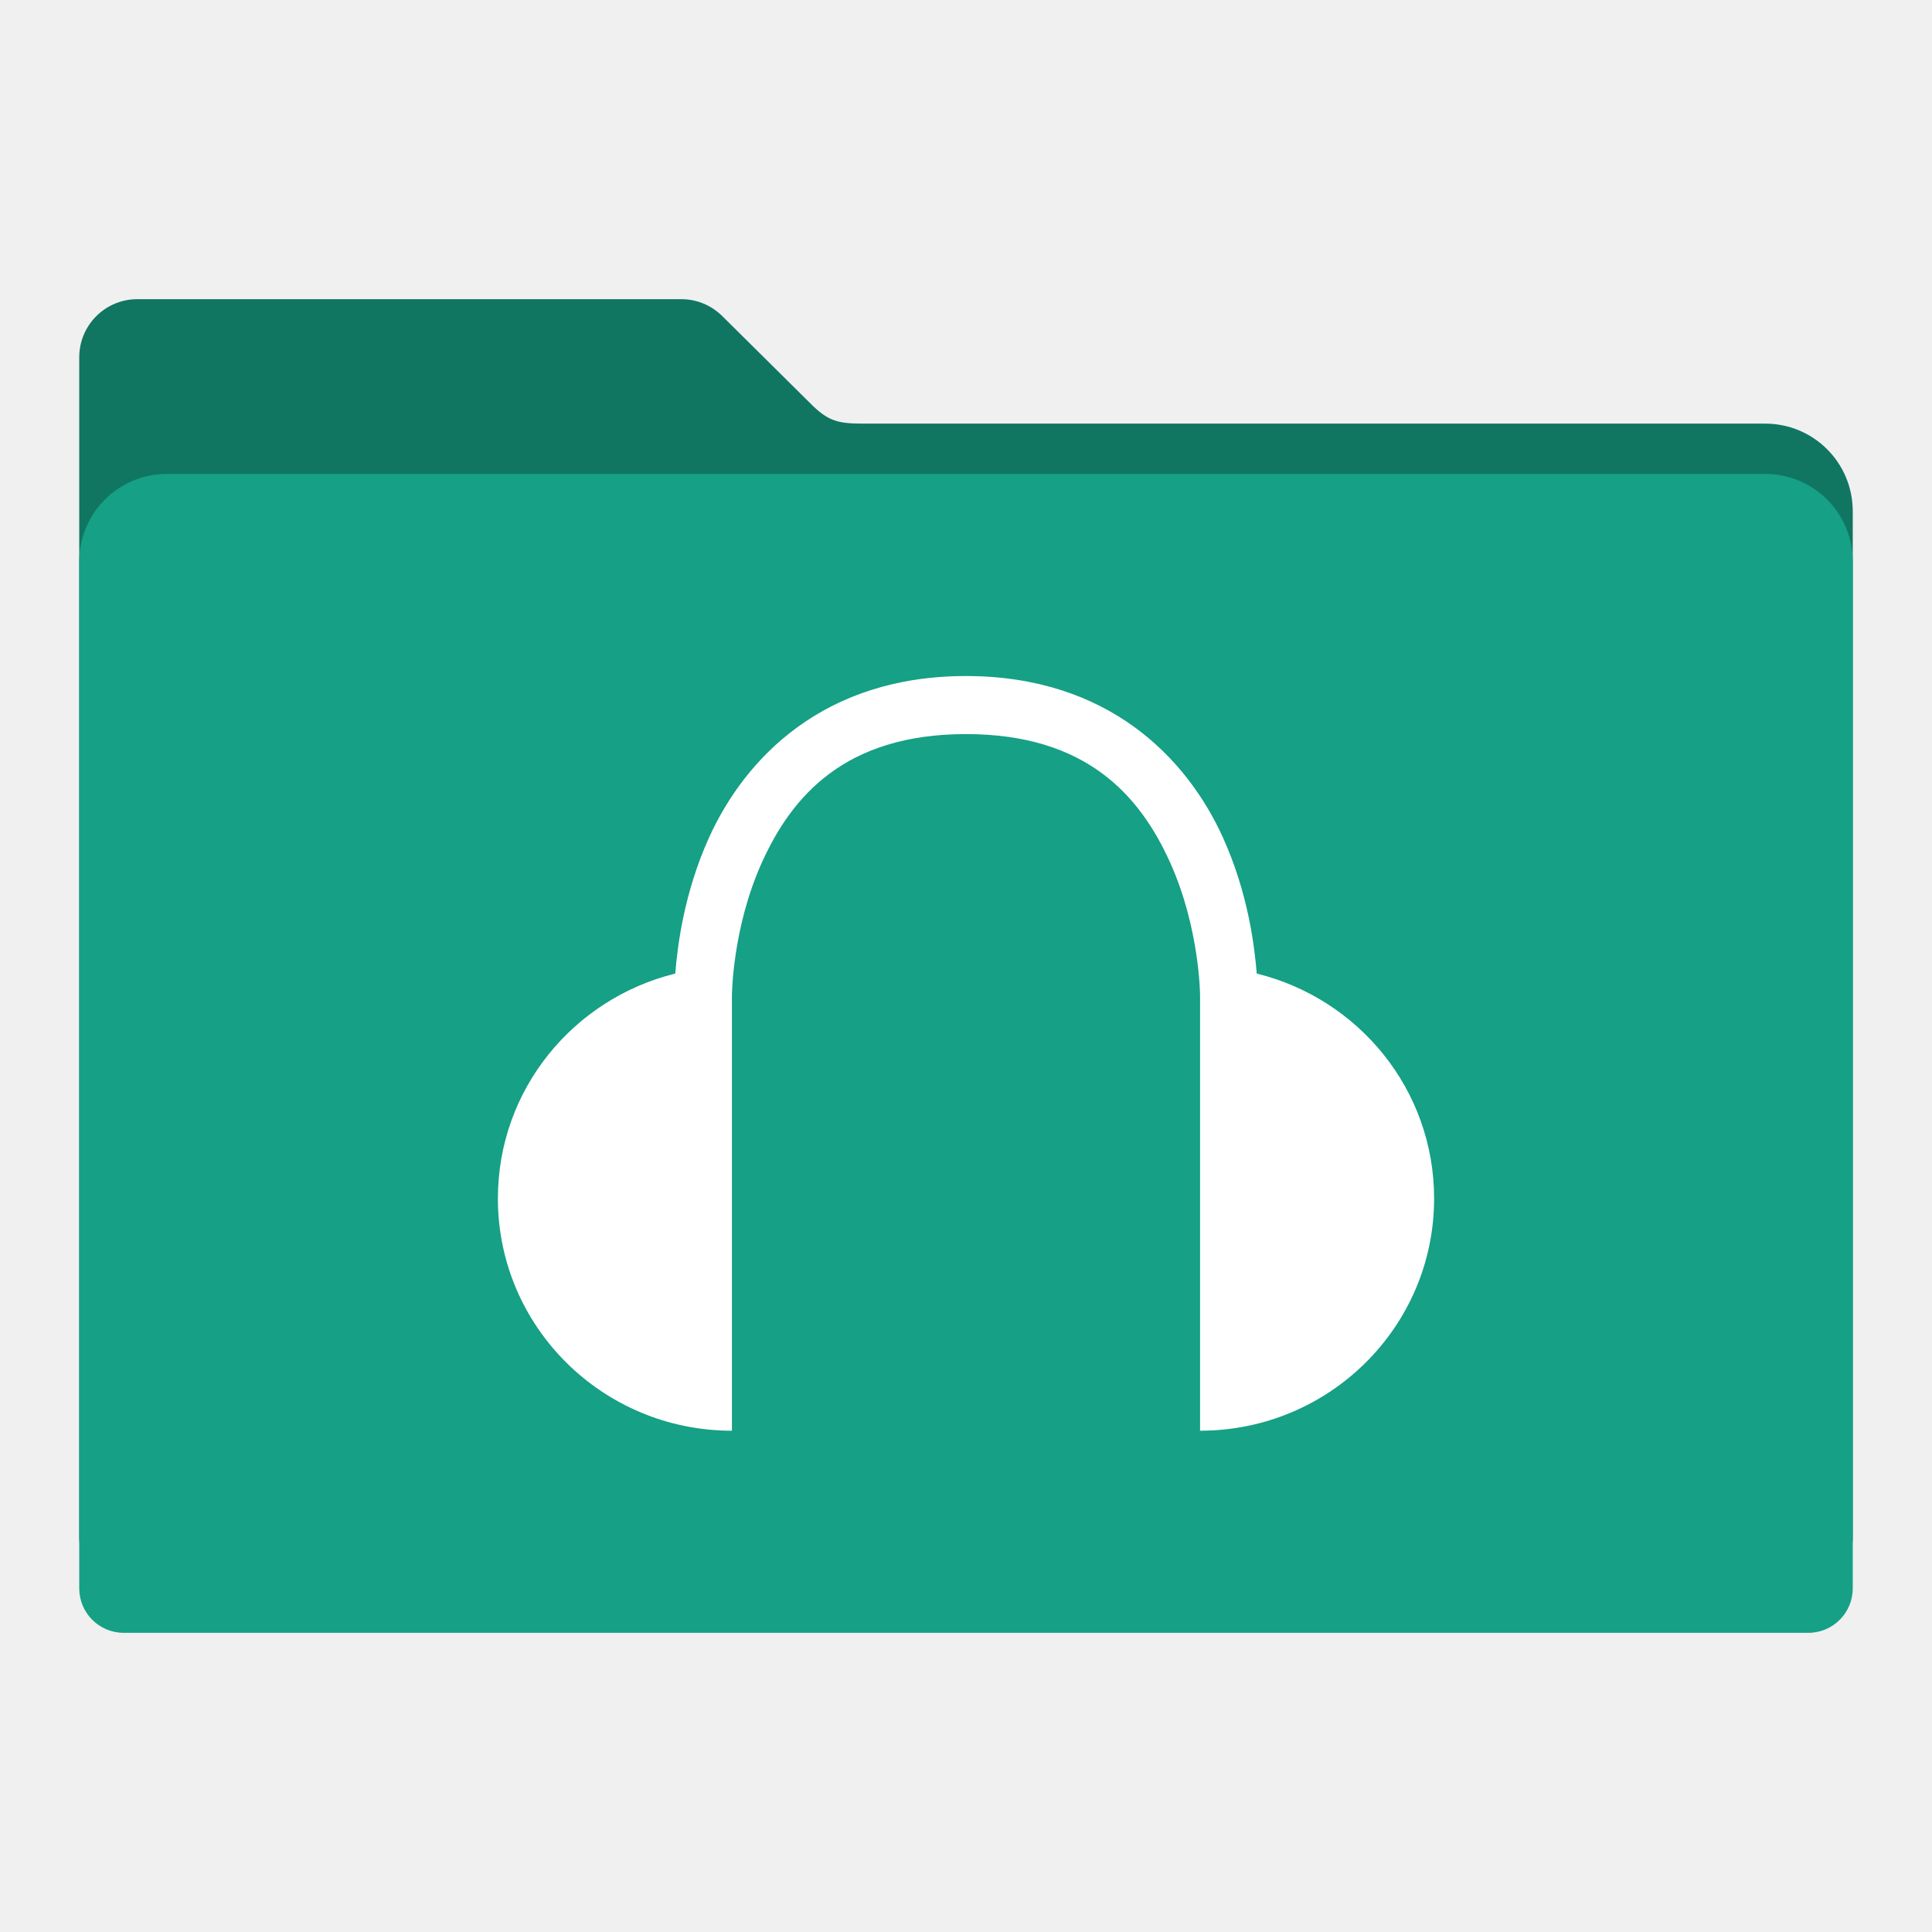
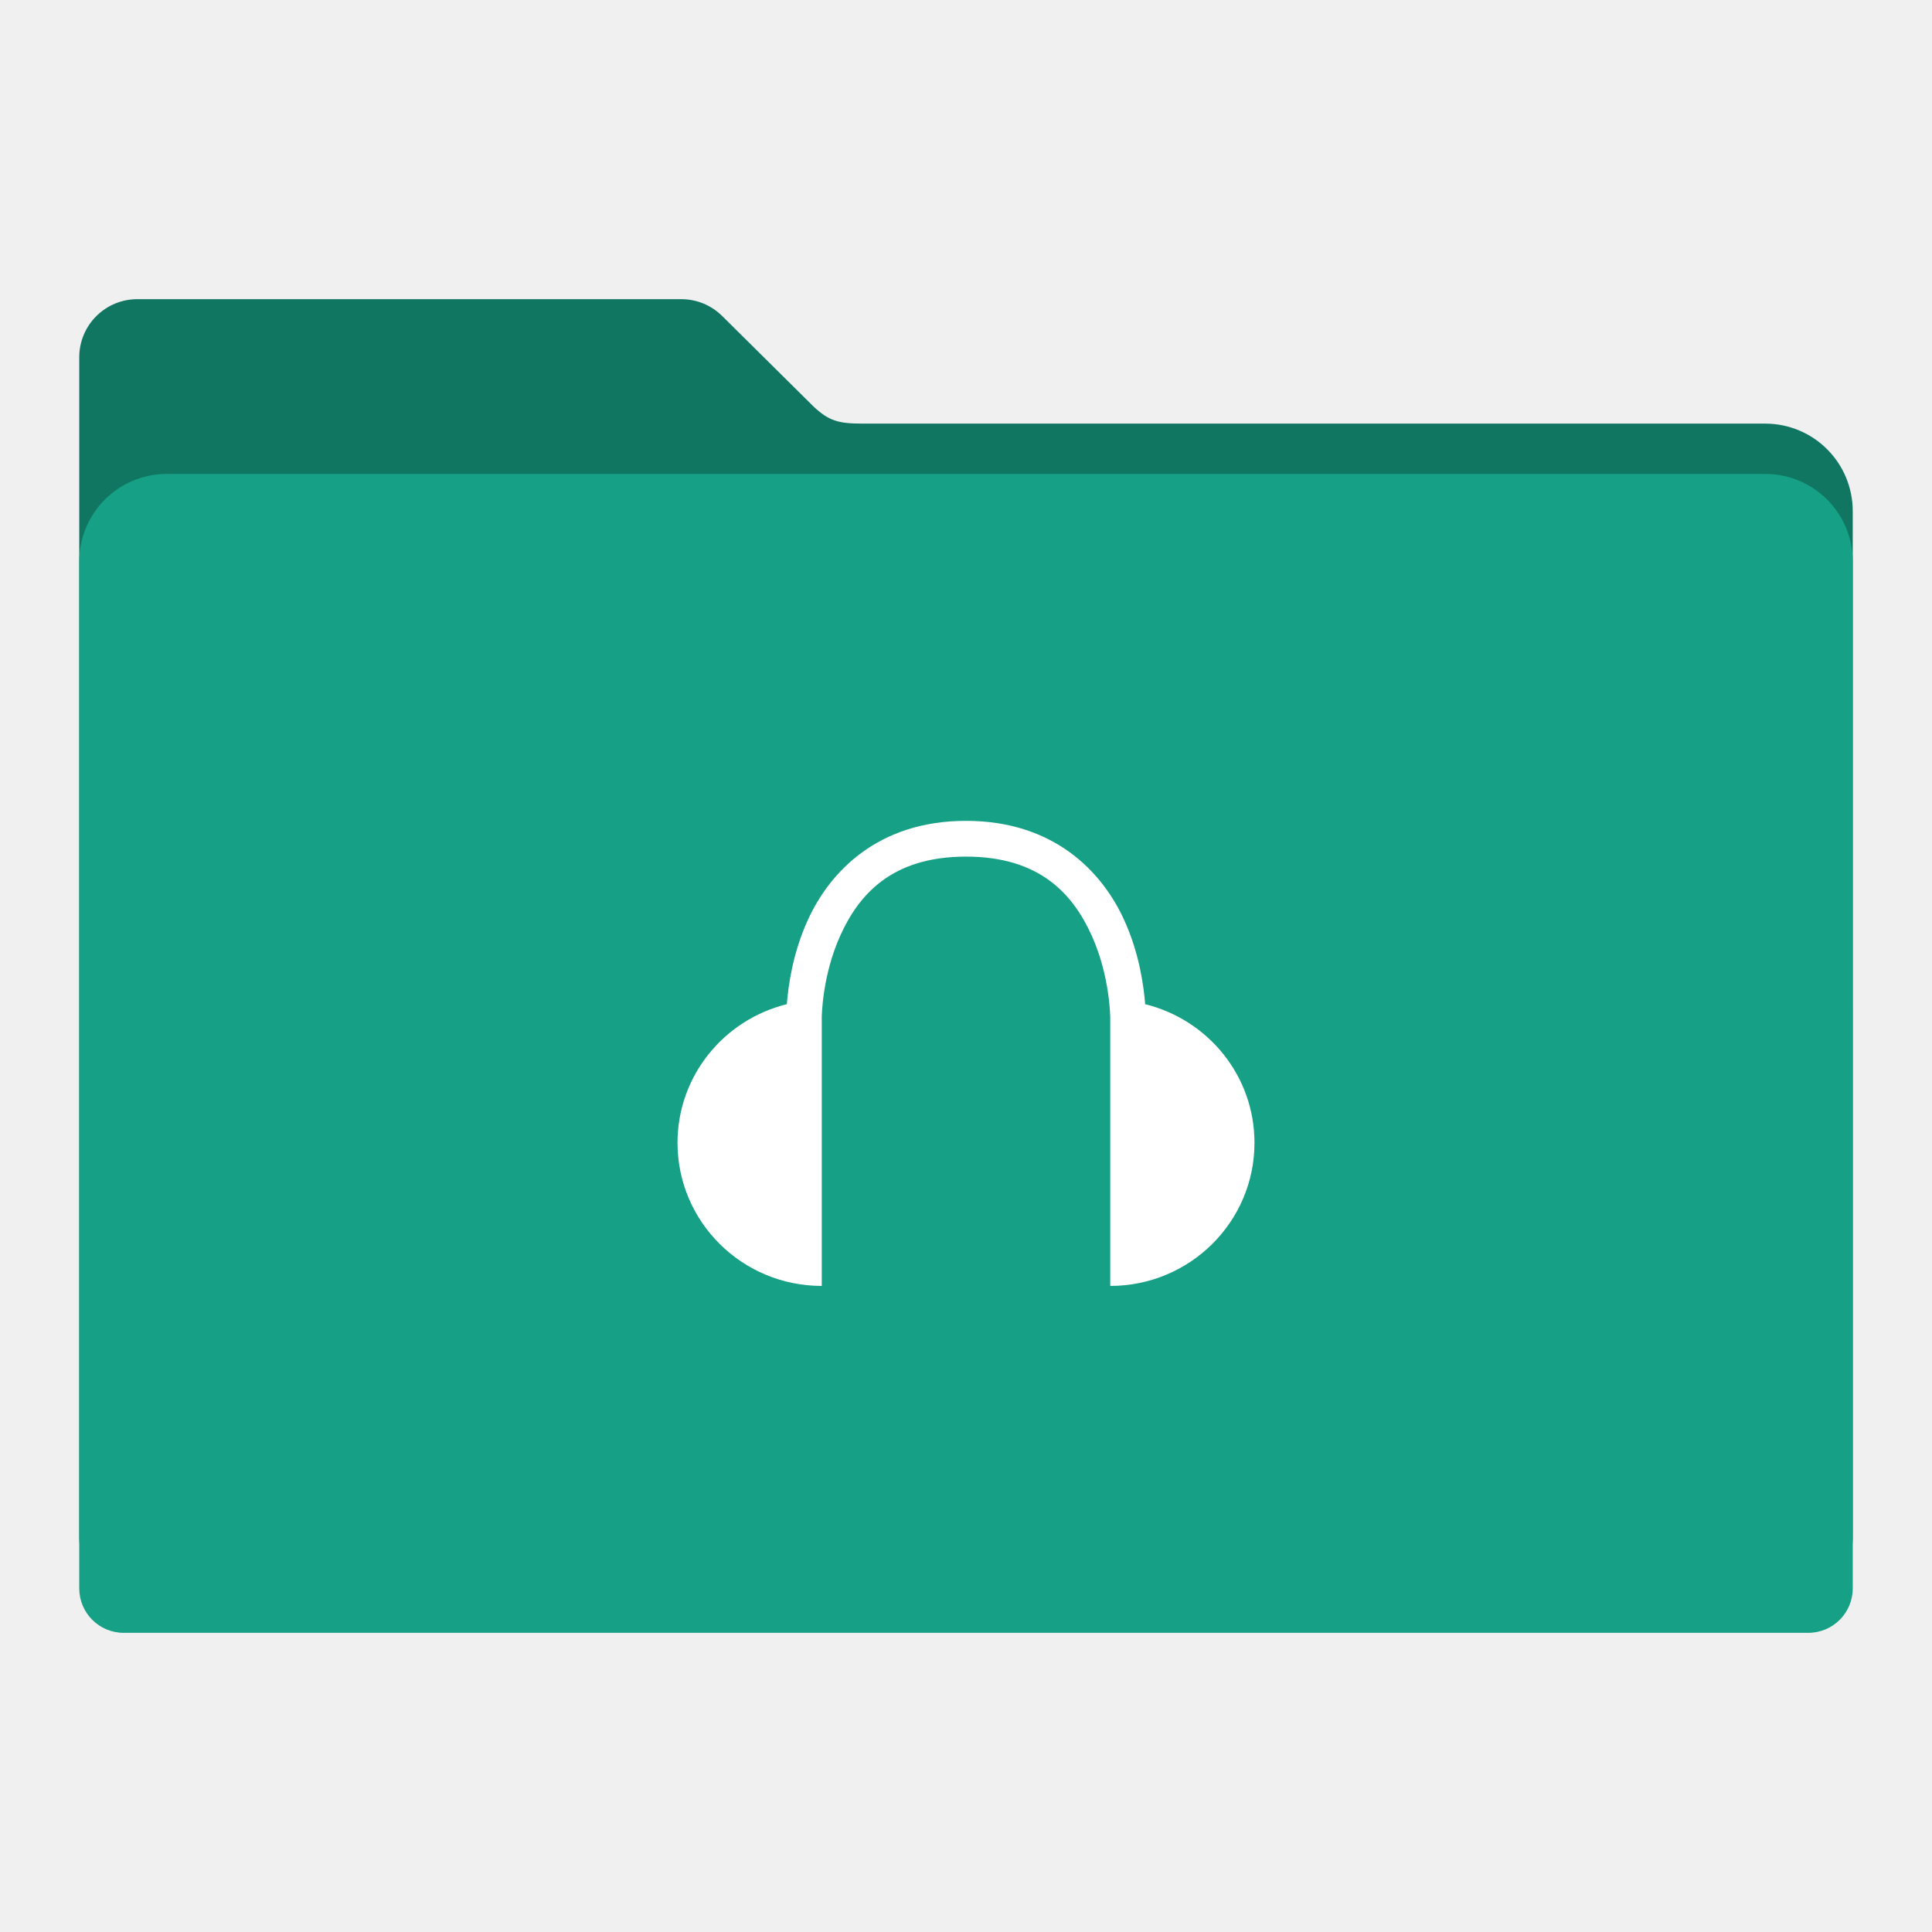
<svg xmlns="http://www.w3.org/2000/svg" id="svg2" version="1.1" width="512" height="512" viewBox="0 0 512 512">
  <defs id="defs6" />
  <path style="fill:#107662;fill-opacity:1;fill-rule:evenodd;stroke:#000000;stroke-width:0;stroke-linecap:butt;stroke-linejoin:miter;stroke-miterlimit:4;stroke-dasharray:none;stroke-opacity:1" d="m 36.434,79.28 c -8.55,0 -15.434,6.882 -15.434,15.432 l 0,40.79 0,131.272 0,132.816 0,7.985 c 0,6.543 5.267,11.81 11.81,11.81 l 446.379,0 c 6.543,0 11.811,-5.267 11.811,-11.81 l 0,-140.801 -0.002,0 0,-131.272 c 0,-12.876 -10.365,-23.241 -23.241,-23.241 l -239.273,0 c -6.356,0 -8.866,-0.749 -12.936,-4.577 L 191.542,83.896 c -0.082,-0.083 -0.166,-0.164 -0.249,-0.246 l -0.048,-0.046 -0.002,0.002 c -2.773,-2.676 -6.543,-4.325 -10.719,-4.325 z" id="rect2982-2" />
  <path style="fill:#16a085;fill-opacity:1;fill-rule:evenodd;stroke:#000000;stroke-width:0;stroke-linecap:butt;stroke-linejoin:miter;stroke-miterlimit:4;stroke-dasharray:none;stroke-opacity:1" d="m 44.241,125.596 c -12.876,0 -23.241,10.365 -23.241,23.241 l 0,131.272 0,132.816 0,7.985 c 0,6.543 5.267,11.81 11.81,11.81 l 446.379,0 c 6.543,0 11.811,-5.267 11.811,-11.81 l 0,-140.801 -0.002,0 0,-131.272 c 0,-12.876 -10.365,-23.241 -23.241,-23.241 l -423.515,0 z" id="rect2982" />
-   <path style="fill:#ffffff;fill-opacity:1;stroke-width:4.759" d="m 256,179.158 c -37.762,0 -58.568,21.808 -68.085,42.788 -6.588,14.524 -8.361,28.534 -8.965,36.058 -27.004,6.659 -47.005,30.765 -47.005,59.615 0,33.986 27.771,61.538 62.027,61.538 l 0,-115.385 c 0,0 0.067,-17.856 7.996,-35.337 7.929,-17.48 22.013,-33.894 54.032,-33.894 32.019,0 46.103,16.414 54.032,33.894 7.929,17.481 7.996,35.337 7.996,35.337 l 0,115.385 c 34.257,0 62.027,-27.552 62.027,-61.538 0,-28.851 -20.001,-52.956 -47.005,-59.615 -0.604,-7.524 -2.377,-21.534 -8.965,-36.058 -9.516,-20.981 -30.323,-42.788 -68.085,-42.788 z" id="path3767-6" />
+   <path style="fill:#ffffff;stroke-width:4.759;fill-opacity:1" d="m 256,217.531 c -23.271,0 -36.094,13.439 -41.958,26.369 -4.06,8.951 -5.152,17.584 -5.525,22.221 -16.642,4.104 -28.968,18.959 -28.968,36.739 0,20.944 17.114,37.924 38.225,37.924 l 0,-71.107 c 0,0 0.041,-11.004 4.927,-21.777 C 227.589,237.128 236.268,227.012 256,227.012 c 19.732,0 28.412,10.115 33.298,20.888 4.886,10.773 4.927,21.777 4.927,21.777 l 0,71.107 c 21.111,0 38.225,-16.979 38.225,-37.924 0,-17.78 -12.326,-32.635 -28.968,-36.739 -0.372,-4.637 -1.465,-13.27 -5.525,-22.221 C 292.094,230.971 279.271,217.531 256,217.531 Z" id="path3767-6" />
</svg>
